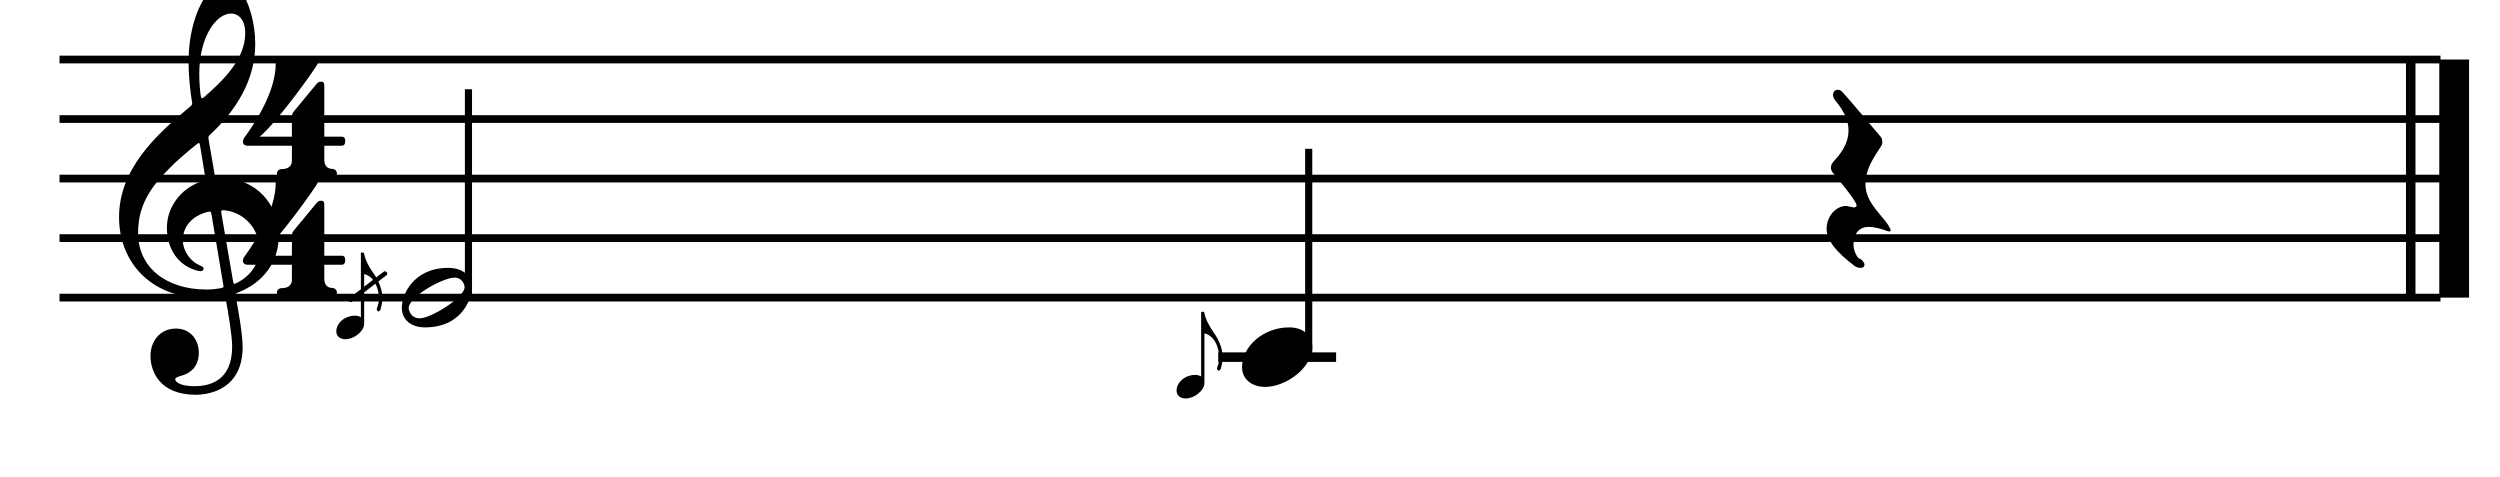
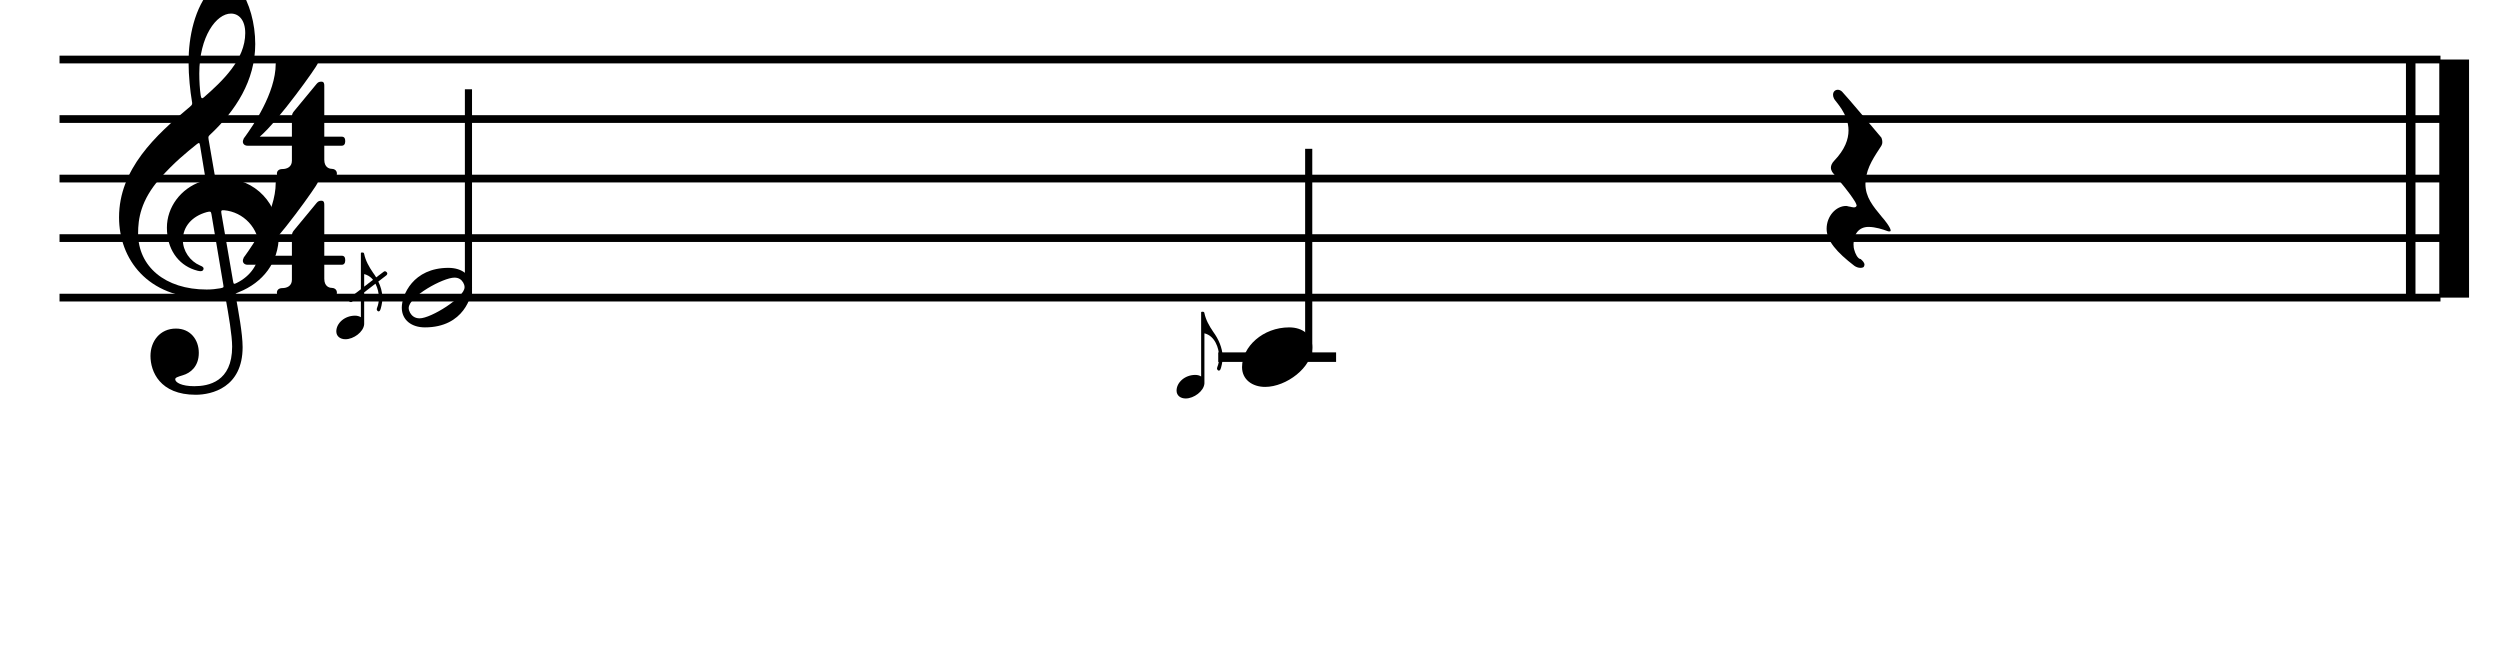
- <svg xmlns="http://www.w3.org/2000/svg" width="294" height="56" viewBox="-250 -250 10500 2000">
+ <svg xmlns="http://www.w3.org/2000/svg" width="294" height="77" viewBox="-250 -250 10500 2750">
  <line x1="0" y1="0" x2="10000" y2="0" stroke="black" stroke-width="32.5" />
  <line x1="0" y1="250" x2="10000" y2="250" stroke="black" stroke-width="32.5" />
  <line x1="0" y1="500" x2="10000" y2="500" stroke="black" stroke-width="32.5" />
  <line x1="0" y1="750" x2="10000" y2="750" stroke="black" stroke-width="32.5" />
  <line x1="0" y1="1000" x2="10000" y2="1000" stroke="black" stroke-width="32.5" />
  <path d="M364 252C387 252 413 250 433 246C444 244 446 243 448 255C460 322 475 409 475 456C475 604 375 622 316 622C262 622 236 606 236 593C236 586 245 583 268 576C299 567 335 540 335 482C335 427 300 380 239 380C172 380 132 433 132 495C132 560 171 658 322 658C389 658 519 628 519 458C519 401 501 306 490 244C488 232 489 233 503 227C604 187 671 102 671 -11C671 -139 577 -252 430 -252C404 -252 404 -252 401 -270L376 -415C374 -427 376 -428 382 -434C490 -535 572 -662 572 -815C572 -902 548 -988 507 -1048C492 -1070 466 -1098 455 -1098C441 -1098 410 -1072 390 -1050C316 -968 292 -843 292 -739C292 -681 299 -616 306 -575C308 -563 309 -561 297 -551C153 -432 0 -289 0 -87C0 87 119 252 364 252ZM80 -20C80 -79 90 -158 173 -252C233 -319 279 -356 326 -394C336 -402 338 -401 340 -390L361 -262C364 -243 364 -244 346 -238C258 -208 201 -129 201 -44C201 46 248 110 316 133C324 136 336 139 343 139C351 139 355 134 355 128C355 121 347 118 340 115C298 97 268 54 268 8C268 -49 307 -92 368 -109C384 -113 386 -112 388 -101L438 197C440 208 439 208 424 211C408 214 388 216 368 216C193 216 80 119 80 -20ZM470 -943C503 -943 530 -916 530 -861C530 -750 435 -660 356 -591C349 -585 345 -586 343 -599C339 -625 337 -659 337 -691C337 -847 409 -943 470 -943ZM441 -117C522 -110 589 -42 589 46C589 109 551 160 495 188C483 194 481 194 479 182L430 -103C428 -115 429 -118 441 -117Z" fill="black" transform="translate(250, 750)" />
  <path d="M40 112L226 112L226 175C226 202 204 210 186 210C170 210 163 219 163 229C163 239 167 250 182 250L395 250C405 250 415 243 415 229C415 215 403 209 393 209C383 209 362 203 362 171L362 112L435 112C445 112 450 105 450 93C450 81 446 74 435 74L362 74L362 -140C362 -148 361 -157 350 -157C341 -157 336 -155 330 -148L235 -33C231 -28 226 -22 226 -10L226 74L91 74C171 6 331 -221 334 -232C334 -234 335 -235 335 -237C335 -245 328 -251 320 -251C311 -251 270 -249 252 -249C234 -249 189 -251 181 -251C172 -251 158 -248 158 -232C158 -108 60 31 30 73L24 81C24 82 23 83 23 84C21 88 20 92 20 95C20 105 28 112 40 112Z" fill="black" transform="translate(750, 250)" />
  <path d="M40 112L226 112L226 175C226 202 204 210 186 210C170 210 163 219 163 229C163 239 167 250 182 250L395 250C405 250 415 243 415 229C415 215 403 209 393 209C383 209 362 203 362 171L362 112L435 112C445 112 450 105 450 93C450 81 446 74 435 74L362 74L362 -140C362 -148 361 -157 350 -157C341 -157 336 -155 330 -148L235 -33C231 -28 226 -22 226 -10L226 74L91 74C171 6 331 -221 334 -232C334 -234 335 -235 335 -237C335 -245 328 -251 320 -251C311 -251 270 -249 252 -249C234 -249 189 -251 181 -251C172 -251 158 -248 158 -232C158 -108 60 31 30 73L24 81C24 82 23 83 23 84C21 88 20 92 20 95C20 105 28 112 40 112Z" fill="black" transform="translate(750, 750)" />
  <path d="M64 83C121 83 191 32 195 -22L195 -245L274 -306C290 -274 298 -241 298 -205C298 -182 294 -158 285 -136C284 -133 283 -130 283 -128C283 -120 288 -115 292 -113C293 -112 295 -112 296 -112C300 -112 305 -115 308 -123C311 -128 323 -173 323 -206L323 -210C321 -249 311 -286 294 -321L350 -364C354 -367 357 -372 357 -377C357 -380 355 -383 353 -386C350 -390 345 -393 340 -393C337 -393 334 -391 331 -389L279 -350C272 -361 265 -373 257 -383C229 -424 205 -466 195 -514C194 -523 188 -524 184 -524L179 -524C175 -524 172 -524 172 -518L172 -267L92 -206C88 -203 85 -198 85 -193C85 -190 87 -187 89 -184C92 -180 97 -177 102 -177C105 -177 108 -178 111 -181L172 -227L172 -71C161 -78 147 -82 131 -82C58 -82 0 -29 0 28C0 63 28 83 64 83ZM195 -373C212 -369 236 -359 257 -333L195 -285Z" fill="black" transform="translate(1162.5,1125) scale(0.6,0.6)" />
  <path d="M97 125C262 125 295 -9 295 -42C295 -93 254 -125 196 -125C47 -125 0 -10 0 42C0 95 42 125 97 125ZM29 44C29 -5 174 -84 221 -84C240 -84 251 -75 258 -63C261 -57 264 -51 264 -44C264 -1 123 87 75 87C54 87 42 76 35 64C32 58 29 51 29 44Z" fill="black" transform="translate(1437.5, 1000)" />
  <line x1="1717.5" y1="125" x2="1717.5" y2="1000" stroke="black" stroke-width="30" />
  <path d="M0 26C0 61 28 81 64 81C121 81 191 30 195 -24L195 -375C267 -358 298 -274 298 -207C298 -184 294 -160 285 -138C284 -135 283 -132 283 -130C283 -122 288 -117 292 -115C293 -114 295 -114 296 -114C300 -114 305 -117 308 -125C311 -130 323 -175 323 -208L323 -212C320 -276 293 -336 257 -385C229 -426 205 -468 195 -516C194 -525 188 -526 184 -526L179 -526C175 -526 172 -526 172 -520L172 -73C161 -80 147 -84 131 -84C58 -84 0 -31 0 26Z" fill="black" transform="translate(4691.575,1375) scale(0.6,0.6)" />
  <path d="M0 42C0 94 43 125 97 125C186 125 295 43 295 -42C295 -93 255 -125 198 -125C88 -125 0 -44 0 42Z" fill="black" transform="translate(4966.575, 1250)" />
  <line x1="4866.575" y1="1250" x2="5361.575" y2="1250" stroke="black" stroke-width="40" />
  <line x1="5246.575" y1="375" x2="5246.575" y2="1250" stroke="black" stroke-width="30" />
  <path d="M117 366C125 372 135 375 143 375C150 375 157 373 158 369C159 366 160 364 160 362C160 353 152 345 144 338C131 338 120 311 118 302C115 294 114 285 114 276C114 235 135 203 177 203C206 203 239 214 255 220C256 220 257 221 258 221C261 222 263 222 265 222C268 222 270 221 270 218C270 206 244 173 233 161C195 115 164 78 164 22C164 18 165 13 165 9C169 -49 205 -97 231 -138C234 -143 235 -148 235 -153C235 -163 231 -172 231 -172C231 -172 83 -348 66 -365C61 -370 54 -373 48 -373C38 -373 28 -366 28 -352C28 -347 29 -342 32 -336C36 -325 93 -274 93 -202C93 -165 78 -122 33 -75C23 -65 19 -54 19 -46C19 -32 29 -22 29 -22L78 38C94 58 108 77 121 98C123 102 127 110 127 112C127 113 127 115 126 116C124 120 120 121 115 121C111 121 103 119 99 118C94 118 88 115 83 115C40 115 1 158 1 211C1 261 44 310 117 366Z" fill="black" transform="translate(7420.788, 500)" />
  <line x1="9875" y1="0" x2="9875" y2="1000" stroke="black" stroke-width="40" />
  <line x1="10057.5" y1="0" x2="10057.5" y2="1000" stroke="black" stroke-width="125" />
</svg>
